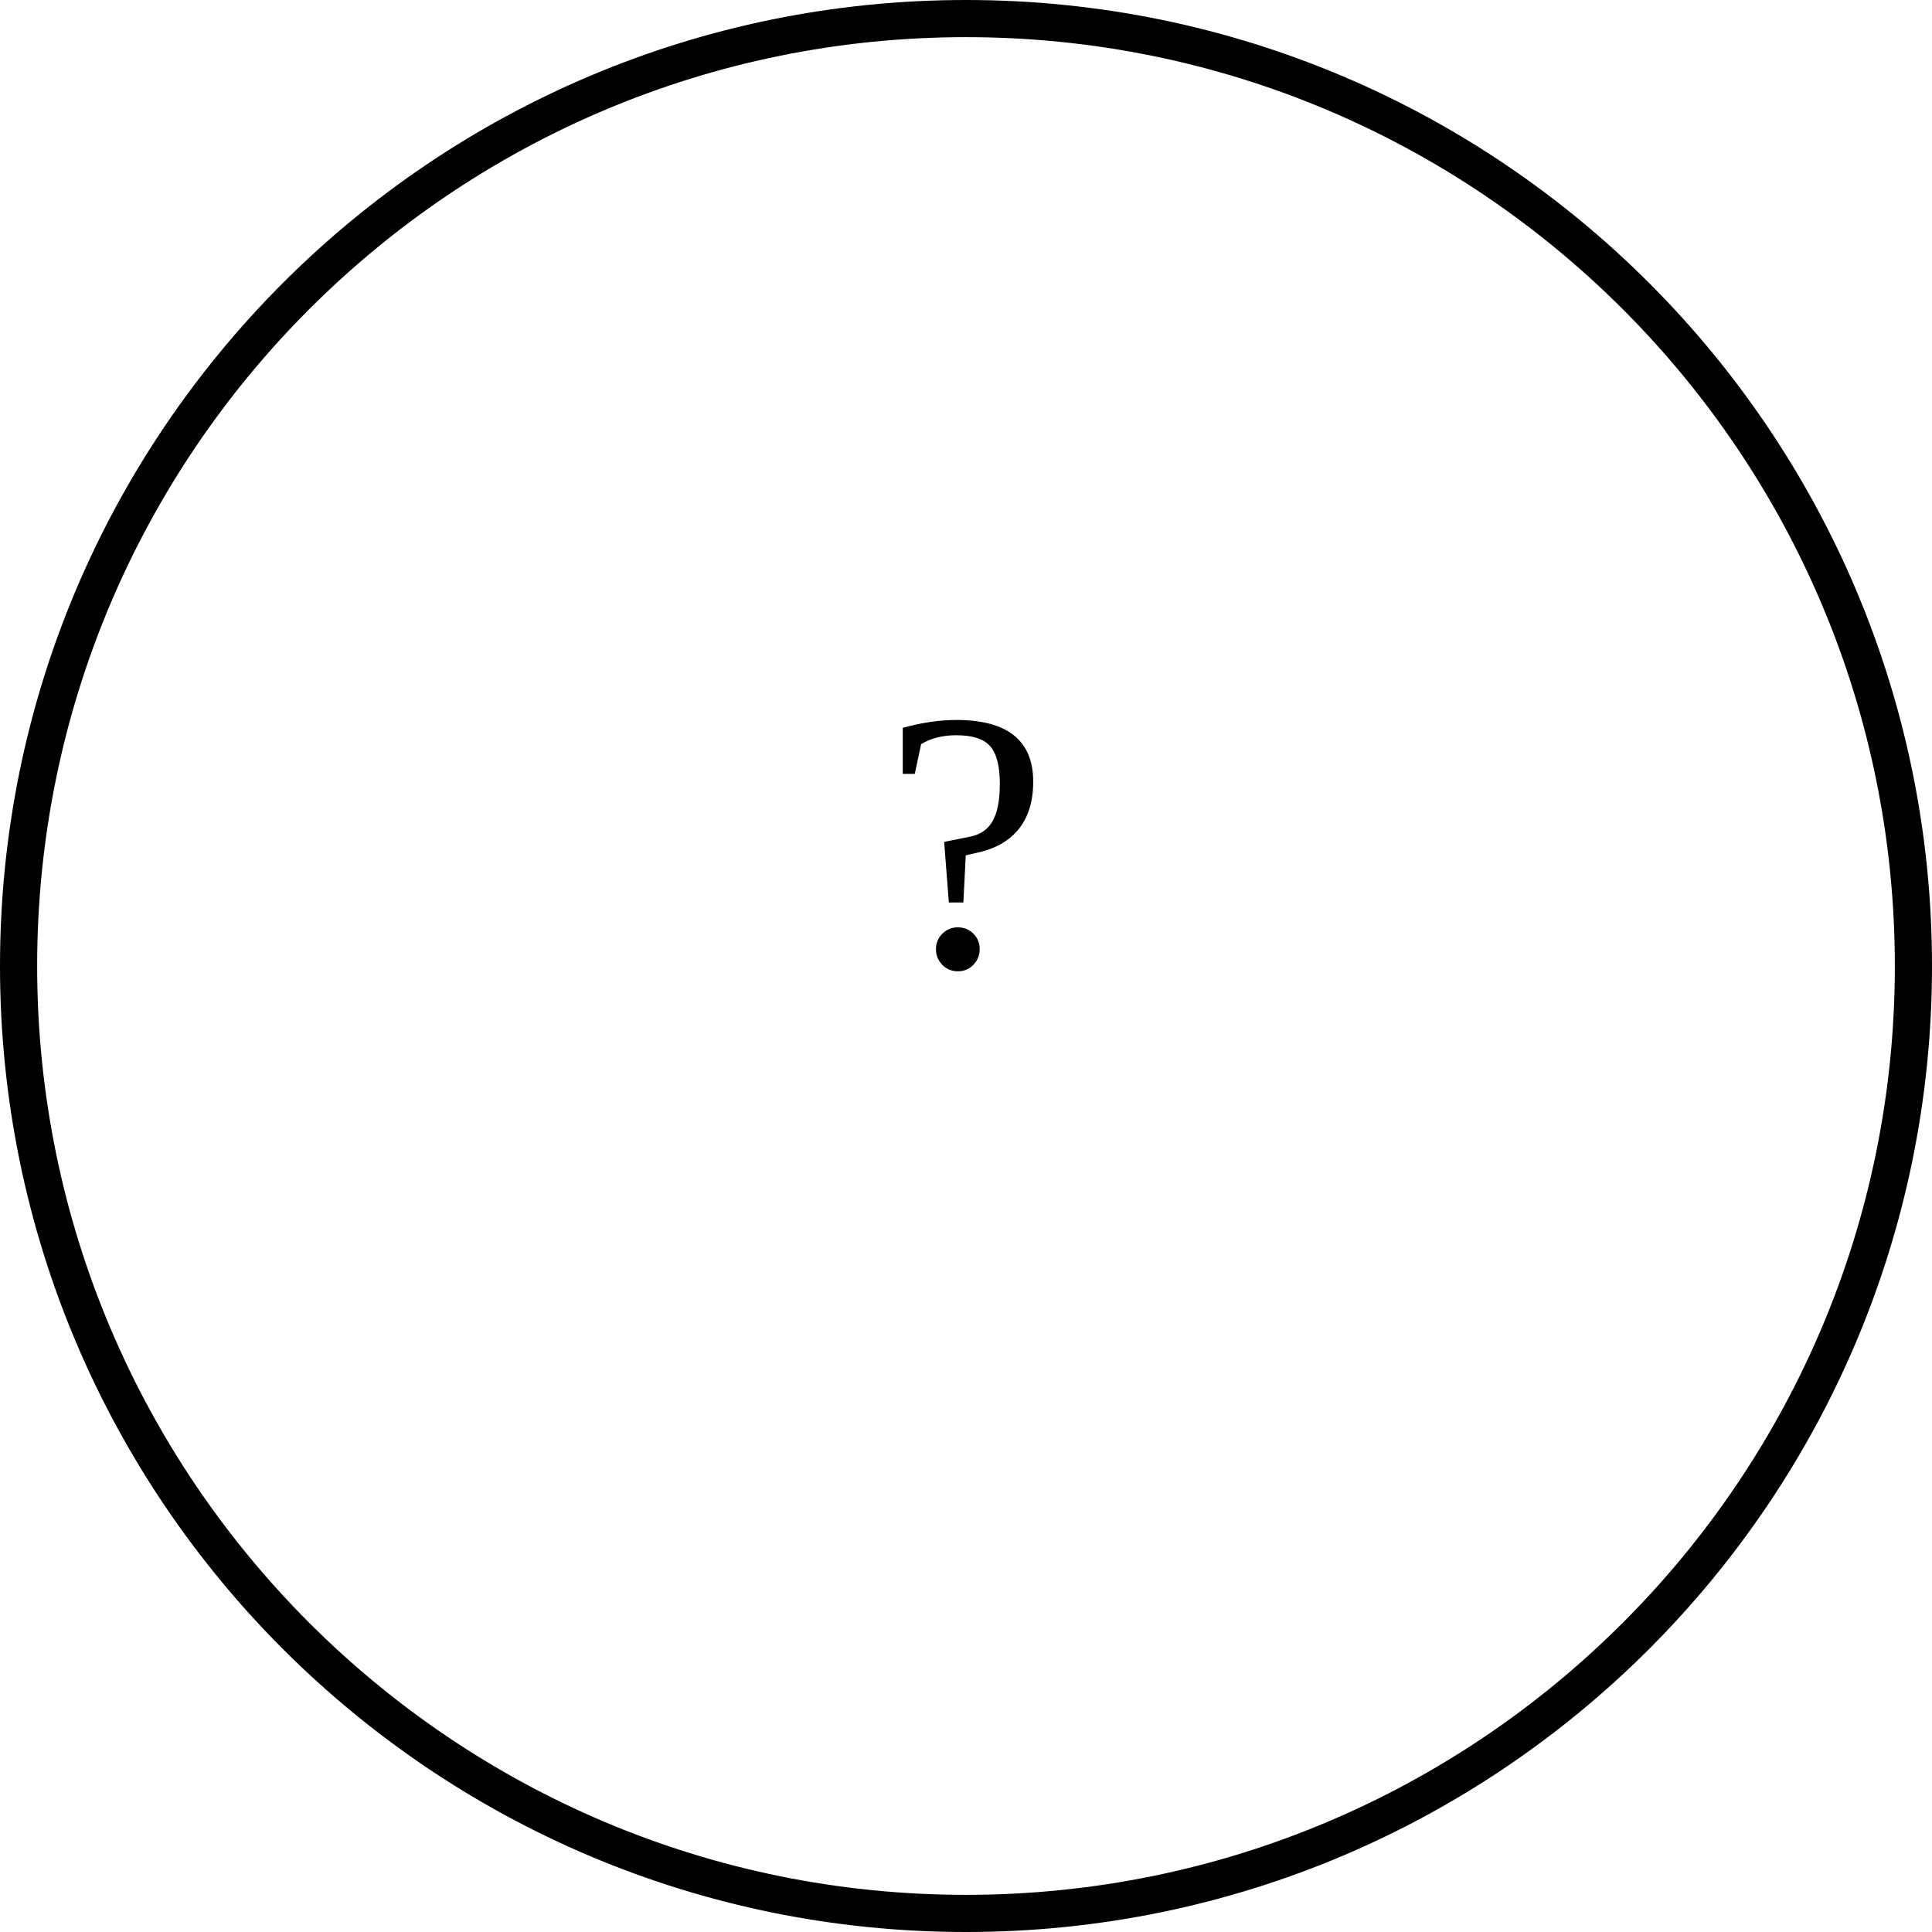
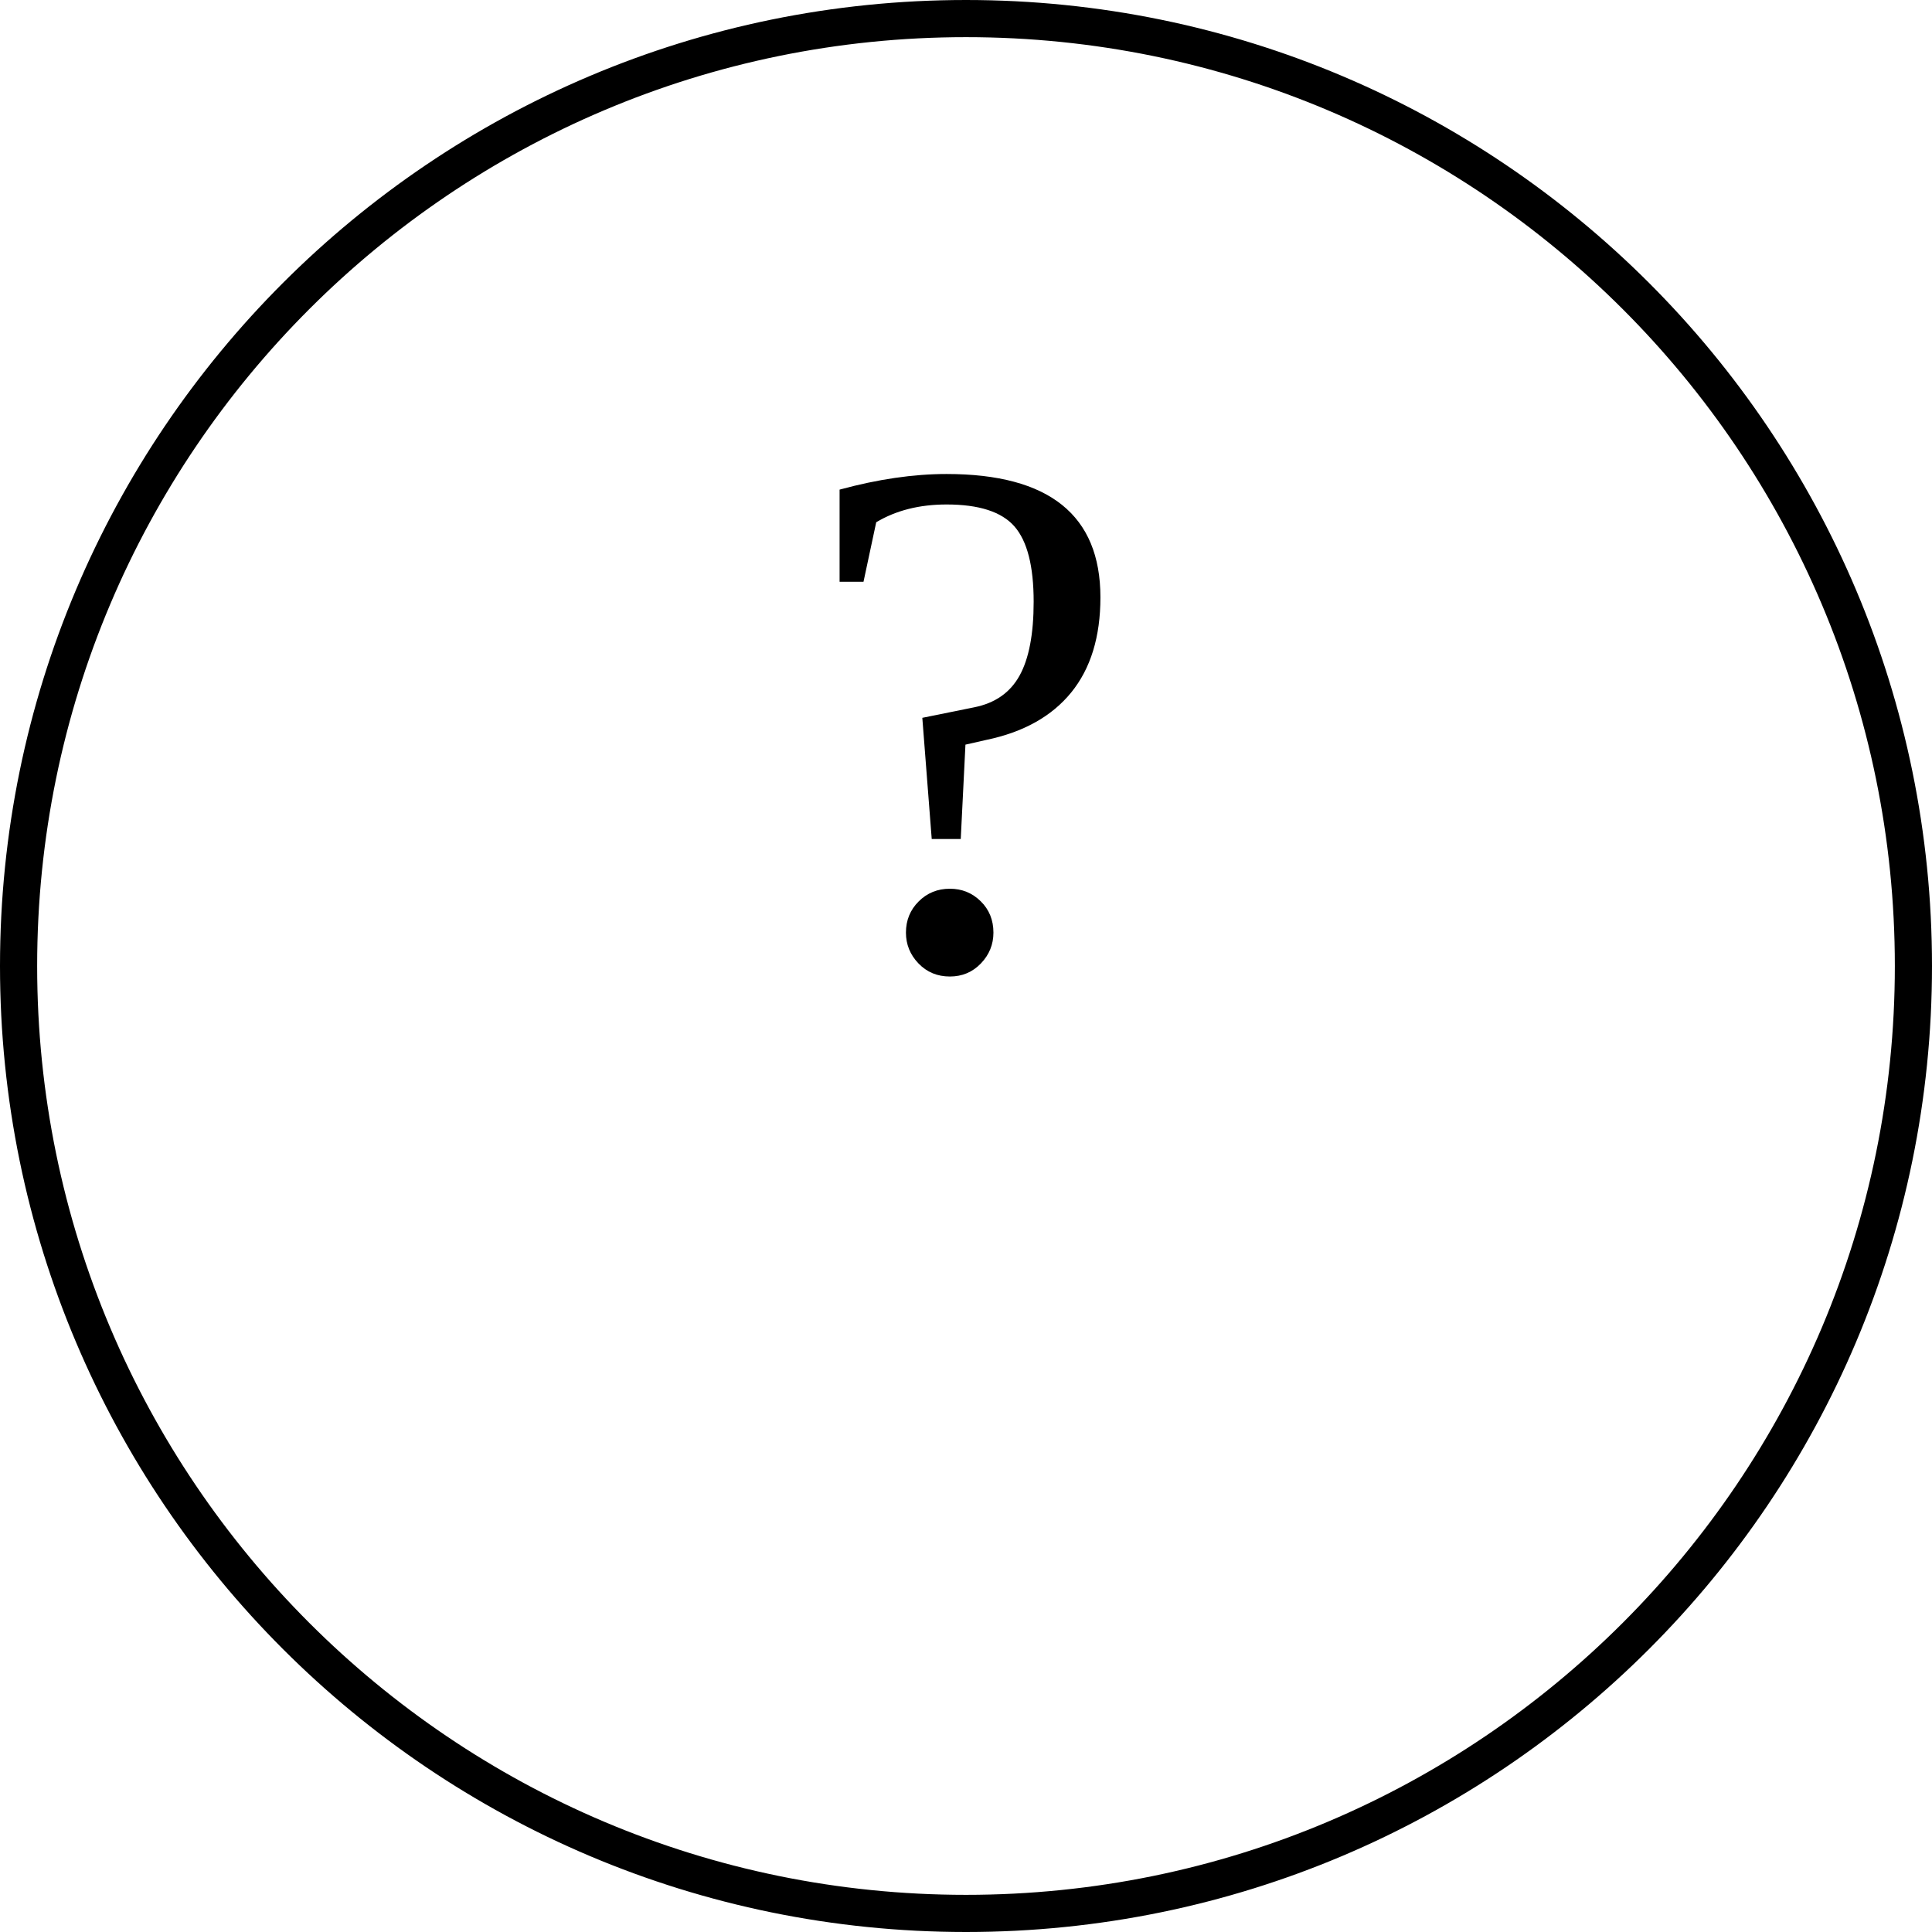
<svg xmlns="http://www.w3.org/2000/svg" width="520" height="520" viewbox="0 0 520 520">
  <circle cx="260" cy="260" r="255" stroke="#000" stroke-width="10" fill="none" />
-   <text x="260" y="260" font="Comic Sans MS" font-size="100" text-anchor="middle" font-color="#000">?</text>
+   <text x="260" y="260" font="Comic Sans MS" font-size="200" text-anchor="middle" font-color="#000">?</text>
</svg>
